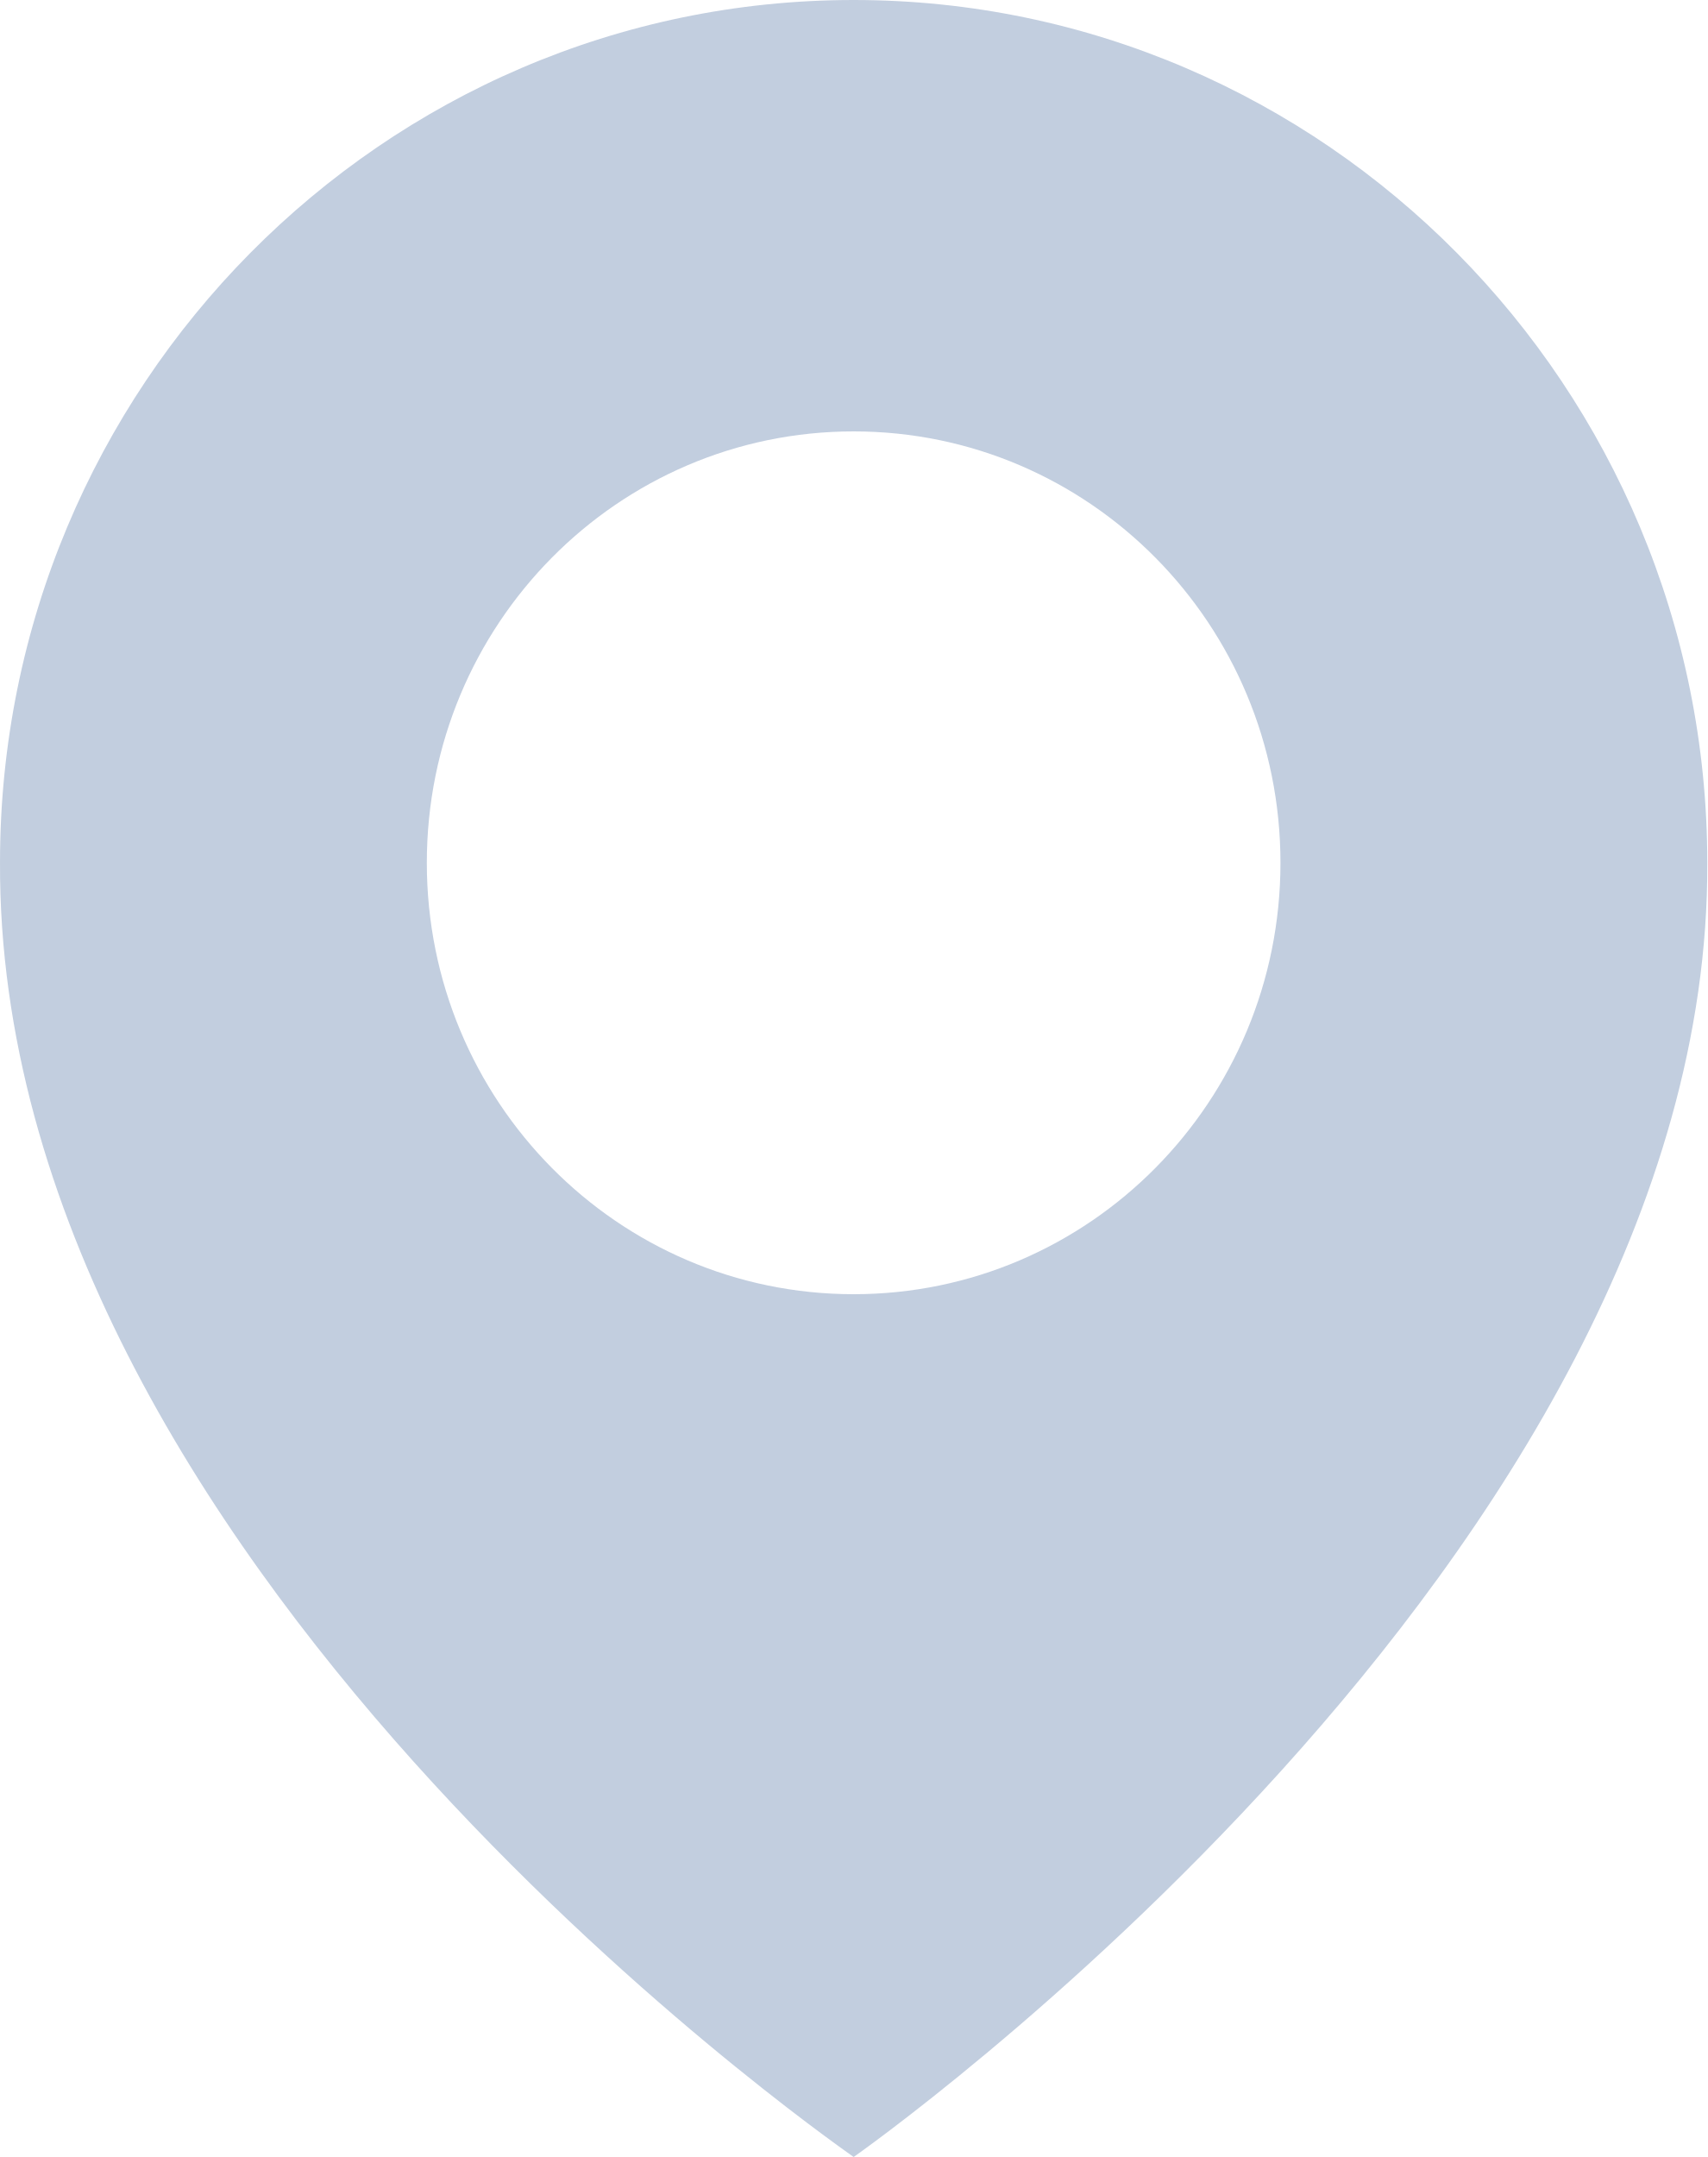
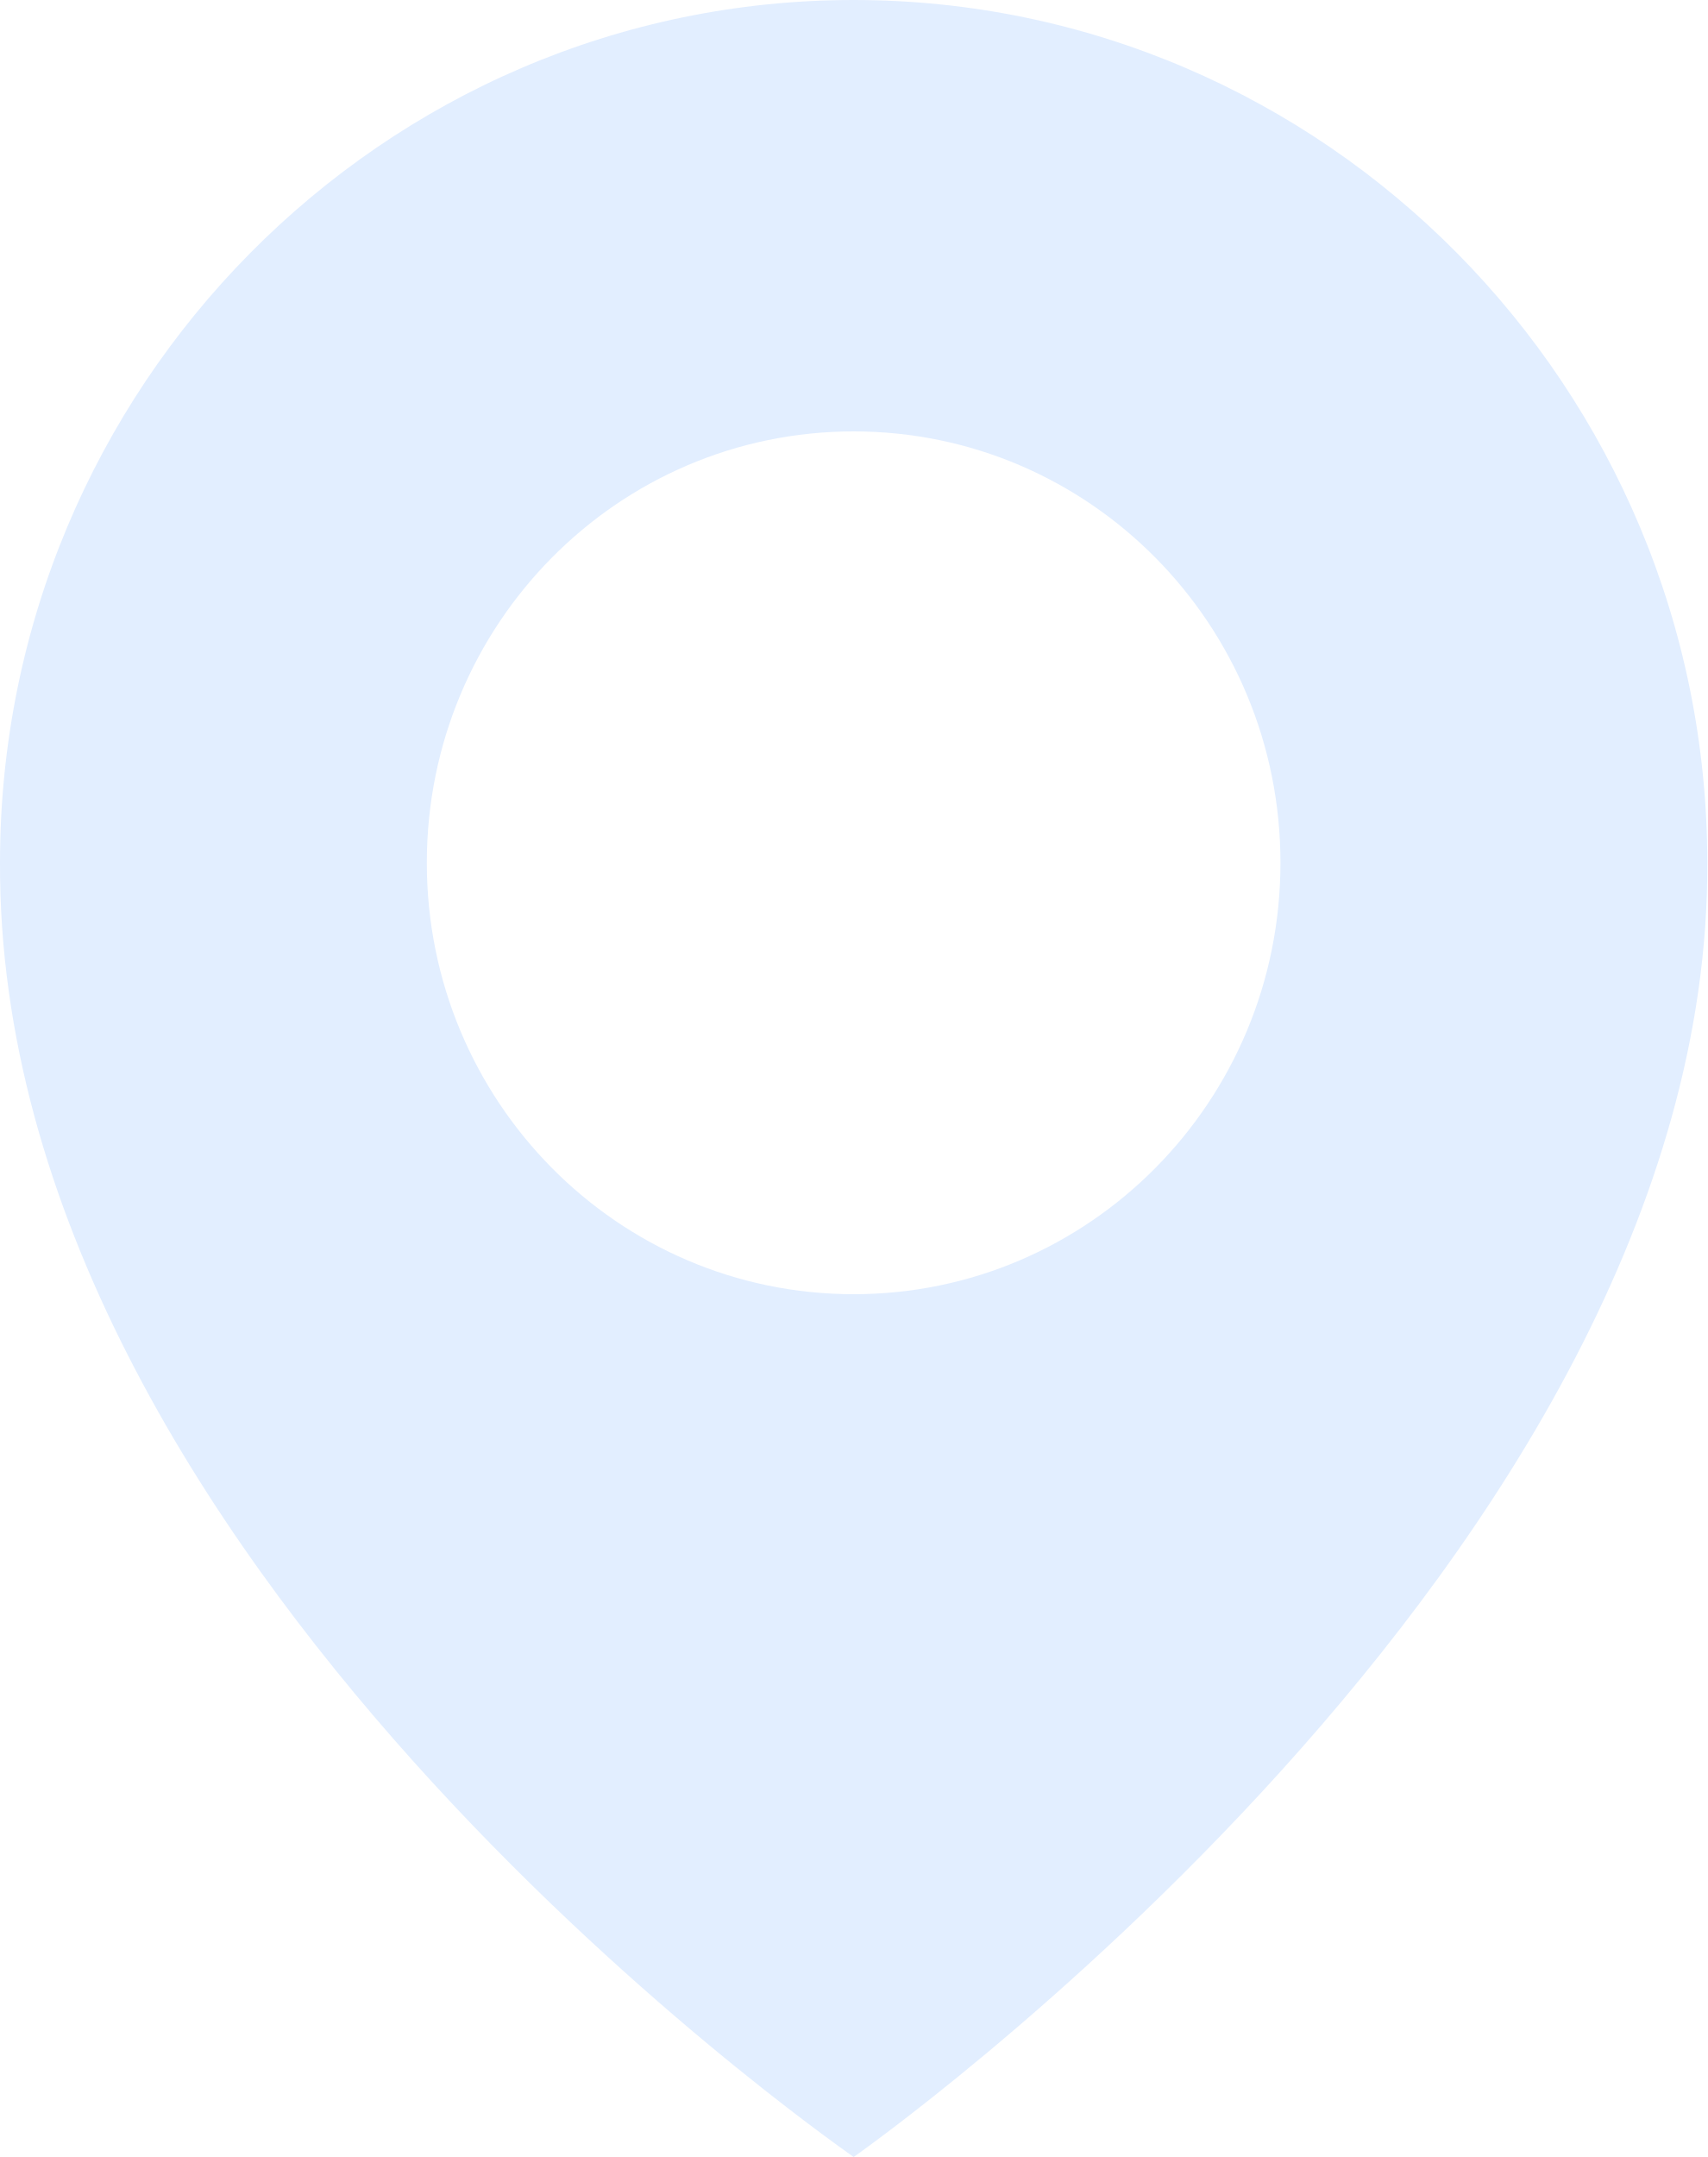
<svg xmlns="http://www.w3.org/2000/svg" width="19" height="24" viewBox="0 0 19 24" fill="none">
-   <path d="M9.5 0C4.262 0 9.67145e-05 4.307 9.67145e-05 9.594C-0.034 17.328 9.139 23.741 9.5 24C9.5 24 19.034 17.328 19 9.6C19 4.307 14.738 0 9.5 0ZM9.5 14.4C6.876 14.4 4.75 12.252 4.75 9.6C4.75 6.948 6.876 4.8 9.5 4.8C12.124 4.8 14.25 6.948 14.25 9.6C14.25 12.252 12.124 14.4 9.5 14.4Z" fill="#C2CEDF" />
+   <path d="M9.5 0C4.262 0 9.67145e-05 4.307 9.67145e-05 9.594C-0.034 17.328 9.139 23.741 9.5 24C9.5 24 19.034 17.328 19 9.6C19 4.307 14.738 0 9.5 0ZM9.5 14.4C6.876 14.4 4.75 12.252 4.75 9.6C4.75 6.948 6.876 4.8 9.5 4.8C12.124 4.8 14.25 6.948 14.25 9.6C14.25 12.252 12.124 14.4 9.5 14.4Z" fill="#E2EEFF" />
</svg>
